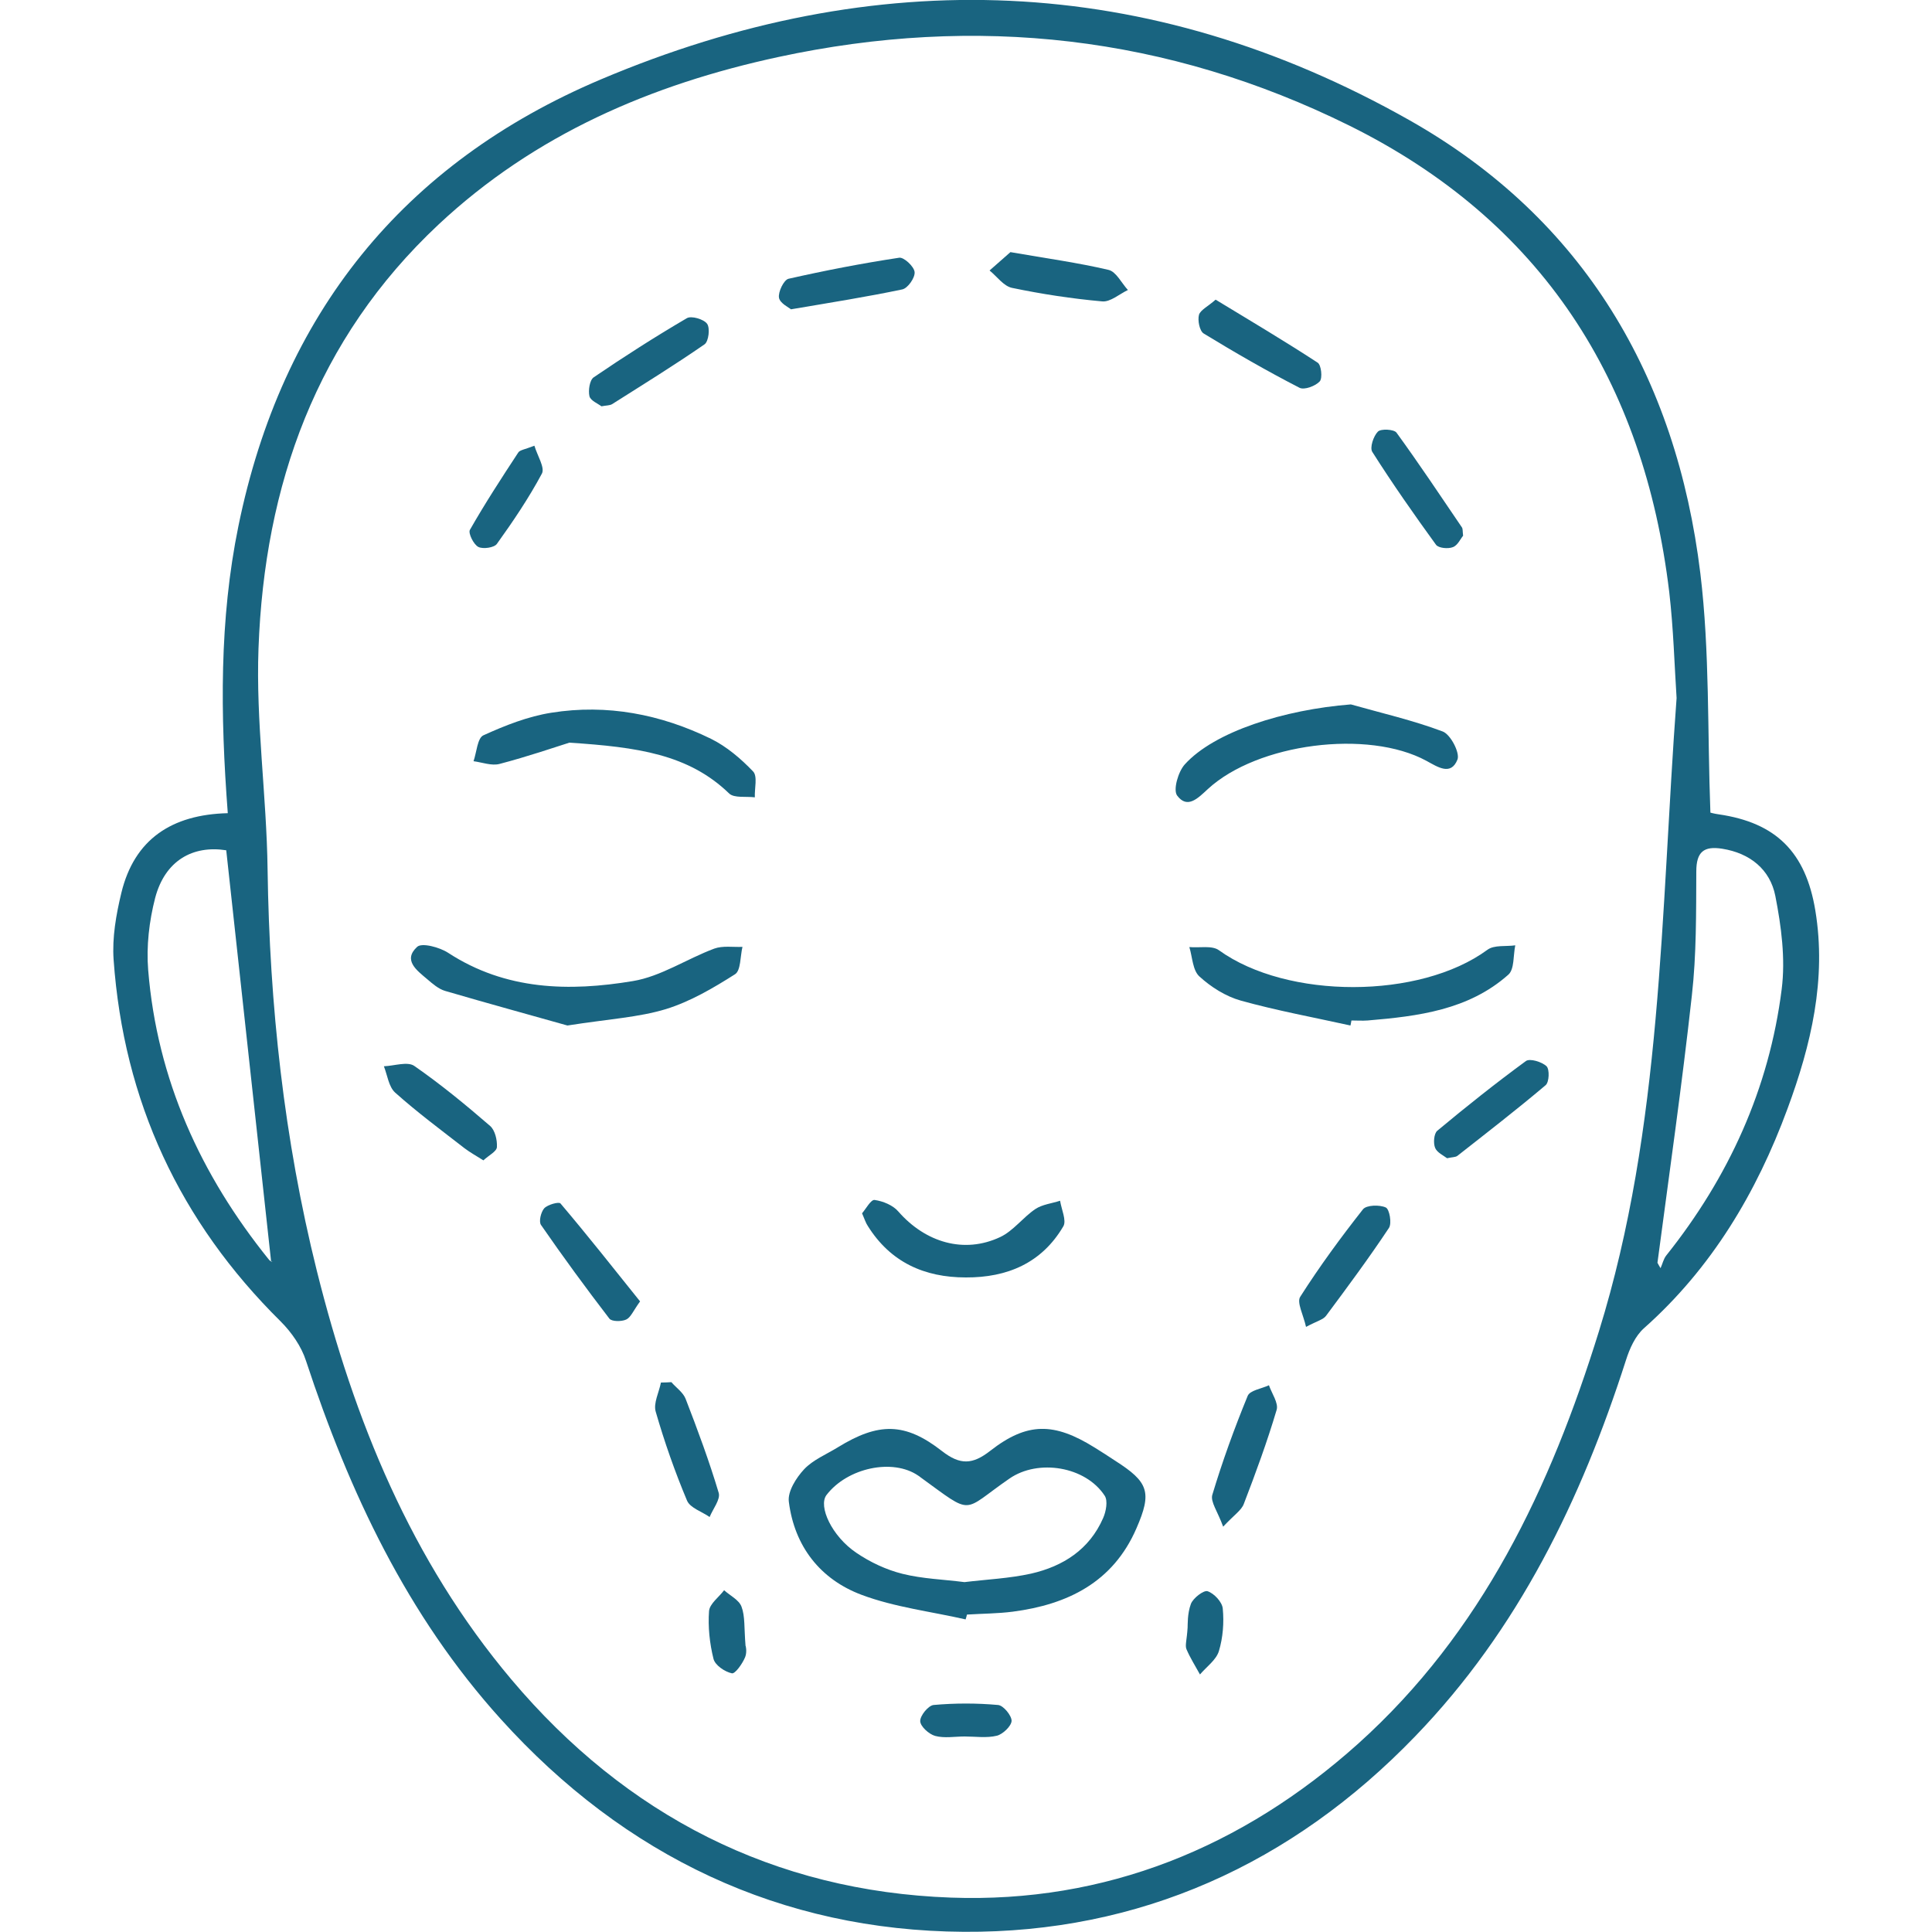
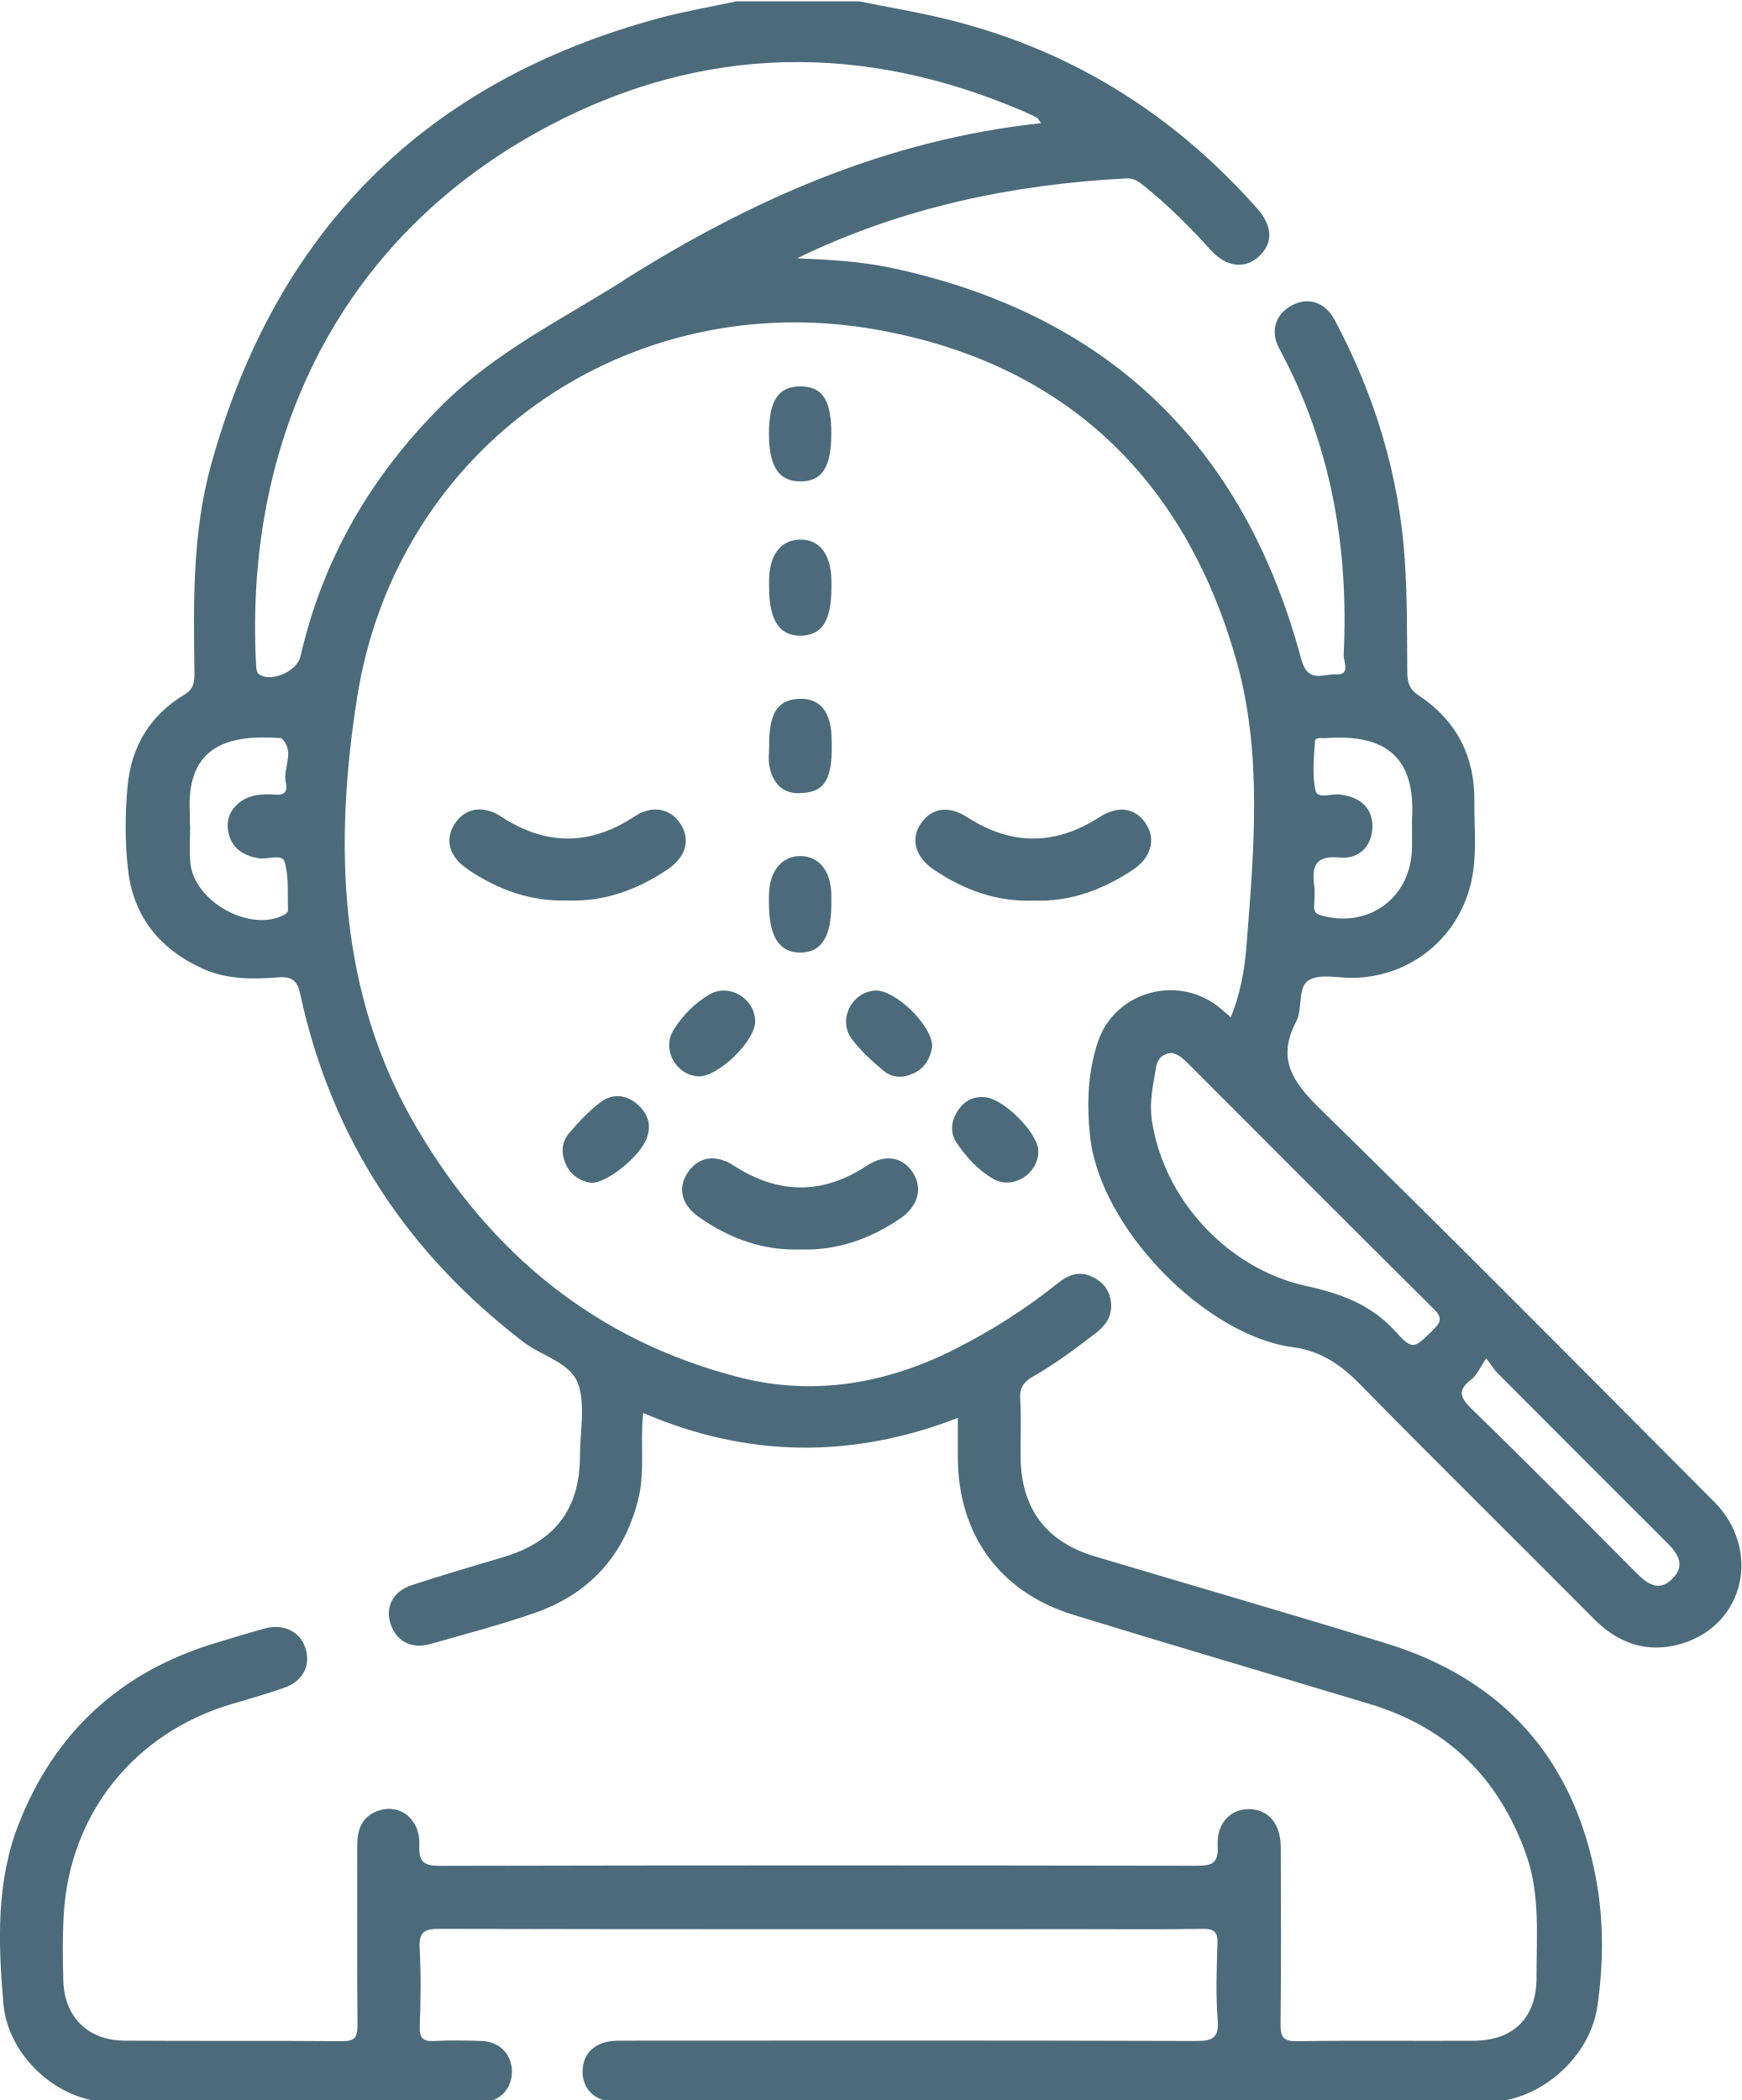
- <svg xmlns="http://www.w3.org/2000/svg" version="1.1" id="Capa_1" x="0px" y="0px" viewBox="0 0 100 100" style="enable-background:new 0 0 100 100;" xml:space="preserve">
-   <style type="text/css">
- 	.st0{fill:#196480;}
- 	.st1{fill-rule:evenodd;clip-rule:evenodd;fill:#196480;}
- </style>
-   <g>
-     <g>
-       <path class="st0" d="M11.79,42.09c-0.39-5.13-0.44-10.02,0.55-14.86C14.58,16.27,20.85,8.45,31.1,4.11    c14.22-6.02,28.33-5.53,41.85,2.11c9.02,5.1,13.82,13.28,15.06,23.46c0.49,4.05,0.36,8.17,0.52,12.38c-0.01,0,0.21,0.06,0.43,0.09    c2.96,0.43,4.5,1.95,5,4.97c0.59,3.57-0.22,6.97-1.44,10.27c-1.6,4.34-3.92,8.24-7.43,11.36c-0.45,0.4-0.74,1.05-0.93,1.65    c-2.32,7.23-5.57,13.94-10.91,19.47c-6.38,6.62-14.29,10.18-23.37,10.12c-9.45-0.06-17.55-3.91-23.96-11.01    c-4.85-5.37-7.84-11.74-10.08-18.54c-0.24-0.75-0.75-1.48-1.31-2.04C9.3,63.23,6.4,56.99,5.88,49.67    c-0.08-1.14,0.13-2.33,0.4-3.45C6.95,43.44,8.89,42.16,11.79,42.09z M86.78,36.13c-0.11-1.67-0.16-3.58-0.38-5.48    C85.09,19.73,79.81,11.44,69.84,6.5c-9.4-4.65-19.3-5.76-29.55-3.55c-6.58,1.42-12.61,4.01-17.59,8.67    c-6.33,5.93-9.01,13.49-9.32,21.94c-0.14,3.8,0.42,7.63,0.47,11.44c0.1,7.02,0.85,13.96,2.55,20.78    c1.93,7.72,4.87,14.98,10.07,21.15c5.94,7.05,13.6,10.96,22.75,11.29c8,0.29,15.09-2.6,21.07-7.96    c6.42-5.77,9.96-13.26,12.47-21.35C86.05,58.3,85.95,47.29,86.78,36.13z M11.71,44.01c-1.73-0.27-3.17,0.53-3.68,2.47    c-0.31,1.2-0.46,2.5-0.36,3.73c0.46,5.66,2.71,10.6,6.25,14.99c0.09,0.11,0.27,0.16,0.11,0.07    C13.27,58.29,12.49,51.18,11.71,44.01z M85.79,65.36c0.05,0.09,0.1,0.19,0.16,0.28c0.1-0.22,0.15-0.47,0.29-0.65    c3.24-4.06,5.33-8.64,5.98-13.79c0.2-1.58-0.02-3.25-0.33-4.83c-0.27-1.36-1.3-2.21-2.75-2.44c-0.95-0.15-1.34,0.16-1.34,1.18    c-0.01,2.14,0.01,4.3-0.23,6.42C87.06,56.15,86.4,60.75,85.79,65.36z" />
-       <path class="st0" d="M49.98,83.82c-1.8-0.41-3.67-0.63-5.38-1.27c-2.14-0.8-3.48-2.51-3.77-4.82c-0.07-0.53,0.38-1.24,0.79-1.68    c0.46-0.49,1.15-0.77,1.75-1.14c2.1-1.29,3.47-1.3,5.39,0.2c0.94,0.73,1.58,0.7,2.5-0.02c1.91-1.49,3.3-1.47,5.39-0.17    c0.36,0.22,0.71,0.45,1.06,0.68c1.74,1.11,1.93,1.63,1.11,3.51c-1.21,2.79-3.56,3.94-6.4,4.31c-0.78,0.1-1.58,0.1-2.37,0.15    C50.03,83.65,50.01,83.73,49.98,83.82z M49.92,81.89c1.15-0.14,2.32-0.19,3.45-0.44c1.66-0.38,3.02-1.25,3.73-2.88    c0.15-0.34,0.25-0.89,0.08-1.15c-0.99-1.52-3.44-1.92-4.93-0.89c-2.51,1.73-1.81,1.96-4.61-0.07c-0.04-0.03-0.07-0.06-0.11-0.08    c-1.32-0.91-3.67-0.41-4.75,1c-0.44,0.58,0.27,2.13,1.54,2.99c0.72,0.49,1.55,0.88,2.39,1.09C47.75,81.72,48.83,81.75,49.92,81.89    z" />
-       <path class="st0" d="M29.37,53.08c-1.73-0.49-4.04-1.12-6.33-1.79c-0.34-0.1-0.65-0.37-0.93-0.61c-0.53-0.45-1.27-0.98-0.52-1.67    c0.24-0.23,1.17,0.02,1.61,0.31c2.98,1.94,6.26,2.01,9.56,1.46c1.45-0.24,2.79-1.15,4.21-1.68c0.44-0.16,0.97-0.07,1.46-0.09    c-0.12,0.49-0.08,1.23-0.39,1.42c-1.12,0.71-2.31,1.41-3.57,1.8C33.05,52.66,31.54,52.74,29.37,53.08z" />
-       <path class="st0" d="M69.9,53.08c-1.9-0.42-3.81-0.77-5.68-1.29c-0.78-0.22-1.54-0.7-2.14-1.25c-0.35-0.32-0.36-1-0.52-1.52    c0.52,0.05,1.18-0.1,1.54,0.17c3.53,2.54,10.39,2.54,13.89-0.03c0.35-0.26,0.96-0.16,1.44-0.23c-0.11,0.52-0.04,1.24-0.36,1.52    c-2.06,1.83-4.67,2.15-7.28,2.37c-0.28,0.02-0.56,0-0.84,0C69.93,52.92,69.92,53,69.9,53.08z" />
-       <path class="st0" d="M29.47,38.44c-0.73,0.23-2.16,0.72-3.61,1.1c-0.41,0.11-0.9-0.08-1.35-0.14c0.16-0.46,0.2-1.2,0.51-1.34    c1.12-0.51,2.31-0.98,3.52-1.17c2.88-0.46,5.66,0.08,8.26,1.35c0.81,0.4,1.55,1.03,2.18,1.69c0.24,0.25,0.07,0.88,0.09,1.34    c-0.45-0.06-1.07,0.05-1.33-0.2C35.64,39.04,33,38.67,29.47,38.44z" />
-       <path class="st0" d="M69.92,36.46c1.59,0.45,3.21,0.82,4.75,1.4c0.41,0.15,0.9,1.1,0.77,1.45c-0.34,0.86-1.02,0.39-1.61,0.07    c-3.02-1.64-8.74-0.91-11.31,1.46c-0.51,0.47-1.06,1.05-1.59,0.34c-0.22-0.29,0.05-1.23,0.39-1.61    C62.85,37.87,66.47,36.73,69.92,36.46z" />
-       <path class="st0" d="M44.62,62.8c0.2-0.23,0.46-0.72,0.65-0.69c0.43,0.06,0.95,0.27,1.23,0.6c1.4,1.6,3.4,2.2,5.27,1.32    c0.68-0.32,1.18-1.02,1.82-1.45c0.36-0.24,0.85-0.29,1.28-0.43c0.07,0.45,0.34,1.02,0.17,1.32c-1.12,1.91-2.91,2.66-5.05,2.65    c-2.15,0-3.9-0.79-5.07-2.66C44.81,63.3,44.76,63.12,44.62,62.8z" />
-       <path class="st0" d="M34.75,71.54c0.25,0.29,0.61,0.53,0.74,0.87c0.62,1.6,1.22,3.22,1.71,4.86c0.1,0.34-0.3,0.83-0.47,1.25    c-0.4-0.28-1.01-0.47-1.17-0.85c-0.63-1.5-1.17-3.04-1.62-4.6c-0.13-0.44,0.17-1,0.27-1.51C34.39,71.56,34.57,71.55,34.75,71.54z" />
-       <path class="st0" d="M33.13,67.36c-0.35,0.48-0.48,0.83-0.72,0.94c-0.24,0.11-0.75,0.11-0.87-0.05c-1.22-1.59-2.4-3.2-3.54-4.85    c-0.12-0.18,0-0.67,0.17-0.86c0.18-0.19,0.76-0.35,0.84-0.25C30.41,63.94,31.75,65.64,33.13,67.36z" />
-       <path class="st0" d="M67.6,68.68c-0.14-0.63-0.49-1.27-0.3-1.56c1-1.57,2.1-3.07,3.25-4.53c0.18-0.22,0.86-0.24,1.18-0.09    c0.19,0.09,0.32,0.82,0.16,1.06c-1.03,1.55-2.14,3.05-3.25,4.54C68.5,68.3,68.18,68.37,67.6,68.68z" />
-       <path class="st0" d="M25.02,60.06c-0.38-0.24-0.69-0.41-0.98-0.63c-1.21-0.94-2.45-1.86-3.59-2.88c-0.33-0.3-0.4-0.9-0.58-1.36    c0.53-0.02,1.22-0.26,1.57-0.02c1.37,0.95,2.67,2.02,3.93,3.11c0.25,0.22,0.37,0.72,0.35,1.09C25.71,59.6,25.31,59.79,25.02,60.06    z" />
-       <path class="st0" d="M74.9,59.95c-0.18-0.14-0.52-0.29-0.62-0.54c-0.1-0.25-0.06-0.73,0.11-0.88c1.5-1.25,3.02-2.46,4.59-3.61    c0.2-0.15,0.83,0.04,1.07,0.27c0.16,0.16,0.14,0.82-0.05,0.98c-1.49,1.26-3.03,2.45-4.57,3.66C75.33,59.9,75.17,59.89,74.9,59.95z    " />
-       <path class="st0" d="M63.31,79.02c-0.28-0.78-0.67-1.29-0.56-1.65c0.52-1.73,1.14-3.44,1.83-5.12c0.12-0.29,0.72-0.37,1.1-0.55    c0.15,0.43,0.5,0.92,0.4,1.27c-0.49,1.65-1.08,3.26-1.7,4.87C64.26,78.17,63.88,78.41,63.31,79.02z" />
-       <path class="st0" d="M40.94,16.01c-0.1-0.09-0.57-0.31-0.62-0.6c-0.05-0.3,0.25-0.92,0.49-0.98c1.9-0.43,3.81-0.8,5.73-1.09    c0.24-0.04,0.77,0.45,0.8,0.74c0.03,0.29-0.35,0.84-0.64,0.9C44.89,15.36,43.06,15.65,40.94,16.01z" />
-       <path class="st0" d="M52.3,13.05c1.9,0.33,3.51,0.55,5.08,0.92c0.39,0.09,0.67,0.68,1,1.04c-0.44,0.21-0.91,0.63-1.33,0.59    c-1.57-0.14-3.13-0.38-4.67-0.7c-0.43-0.09-0.78-0.59-1.16-0.9C51.6,13.66,52,13.32,52.3,13.05z" />
-       <path class="st0" d="M31.13,21.03c-0.18-0.14-0.56-0.29-0.62-0.52c-0.07-0.3,0.01-0.84,0.22-0.98c1.57-1.07,3.18-2.1,4.82-3.06    c0.23-0.14,0.88,0.05,1.05,0.29c0.16,0.22,0.08,0.91-0.13,1.06c-1.56,1.08-3.18,2.08-4.79,3.1C31.56,20.99,31.4,20.98,31.13,21.03    z" />
-       <path class="st0" d="M62.92,15.51c1.83,1.11,3.58,2.15,5.28,3.26c0.19,0.12,0.26,0.8,0.11,0.97c-0.22,0.24-0.8,0.46-1.05,0.33    c-1.69-0.87-3.34-1.82-4.96-2.81c-0.21-0.13-0.32-0.68-0.24-0.97C62.14,16.04,62.54,15.85,62.92,15.51z" />
-       <path class="st0" d="M75.73,27.73c-0.13,0.15-0.28,0.5-0.53,0.59c-0.25,0.1-0.74,0.05-0.87-0.12c-1.14-1.57-2.26-3.17-3.3-4.81    c-0.14-0.22,0.06-0.82,0.29-1.05c0.16-0.16,0.83-0.12,0.96,0.05c1.17,1.61,2.27,3.26,3.39,4.91    C75.72,27.38,75.7,27.49,75.73,27.73z" />
-       <path class="st0" d="M27.66,23.07c0.16,0.53,0.55,1.13,0.39,1.44c-0.68,1.27-1.49,2.47-2.33,3.64c-0.14,0.2-0.72,0.28-0.96,0.16    c-0.25-0.13-0.53-0.71-0.44-0.88c0.78-1.37,1.64-2.69,2.5-4C26.9,23.29,27.15,23.27,27.66,23.07z" />
-       <path class="st0" d="M49.93,89.88c-0.51,0-1.05,0.1-1.53-0.03c-0.32-0.09-0.76-0.49-0.77-0.76c-0.01-0.29,0.42-0.81,0.69-0.84    c1.11-0.1,2.24-0.1,3.34,0c0.27,0.02,0.7,0.54,0.7,0.82c-0.01,0.27-0.45,0.69-0.76,0.77C51.07,89.97,50.49,89.88,49.93,89.88z" />
-       <path class="st0" d="M38.59,85.2c0-0.07,0.09,0.29-0.02,0.57c-0.14,0.34-0.52,0.88-0.69,0.84c-0.37-0.08-0.87-0.42-0.95-0.75    c-0.2-0.8-0.29-1.66-0.23-2.47c0.03-0.38,0.51-0.72,0.78-1.08c0.31,0.28,0.77,0.5,0.9,0.85C38.57,83.66,38.51,84.25,38.59,85.2z" />
-       <path class="st0" d="M61.47,84.25c0.01-0.14-0.02-0.72,0.17-1.23c0.11-0.3,0.66-0.72,0.86-0.66c0.34,0.11,0.76,0.56,0.79,0.9    c0.07,0.73,0.01,1.5-0.2,2.2c-0.14,0.46-0.64,0.81-0.98,1.21c-0.24-0.44-0.51-0.86-0.7-1.31C61.33,85.16,61.43,84.89,61.47,84.25z    " />
-     </g>
-   </g>
+ <svg xmlns="http://www.w3.org/2000/svg" id="Capa_1" data-name="Capa 1" viewBox="0 0 165.89 200">
+   <defs>
+     <style>
+       .cls-1 {
+         fill: #4b6b7a;
+       }
+     </style>
+   </defs>
+   <path class="cls-1" d="M163.26,143.02c-12.5-12.55-24.97-25.14-37.63-37.52-2.59-2.54-4-4.73-2.17-8.21,.65-1.23,.09-3.27,1.2-3.94,1.06-.64,2.78-.2,4.21-.22,5.45-.08,10.01-3.78,11.24-9.05,.6-2.58,.29-5.19,.32-7.78,.04-4.27-1.71-7.69-5.28-10.05-.91-.6-1.1-1.23-1.11-2.21-.03-3.58,0-7.17-.24-10.74-.54-8.07-2.86-15.65-6.65-22.78-.93-1.76-2.53-2.26-4.08-1.45-1.56,.82-2.14,2.42-1.22,4.14,4.92,9.12,6.63,18.9,6.13,29.15-.03,.64,.72,1.98-.79,1.87-1.17-.08-2.62,.92-3.26-1.48-5.44-20.3-18.4-32.85-39.08-37.25-2.94-.62-5.93-.77-8.93-.9,9.94-4.83,20.45-7.04,31.36-7.61,.75-.04,1.2,.32,1.71,.73,2.29,1.85,4.36,3.91,6.32,6.09,1.47,1.63,3.27,1.85,4.59,.62,1.39-1.28,1.33-2.9-.2-4.62-8.17-9.2-18.18-15.35-30.2-18.14-2.54-.59-5.11-1.03-7.66-1.54h-11.72c-2.43,.52-4.89,.94-7.28,1.58C40.46,7.74,26.26,21.99,20.1,44.28c-1.79,6.48-1.67,13.13-1.58,19.77,.01,.87-.04,1.55-.95,2.1-3.28,1.97-5.08,4.96-5.42,8.75-.24,2.66-.26,5.33,.05,7.99,.54,4.47,3.04,7.49,7.03,9.33,2.31,1.07,4.82,1.06,7.28,.86,1.47-.12,1.86,.5,2.12,1.74,2.97,13.64,10.19,24.54,21.24,33,1.77,1.35,4.49,1.94,5.21,4.02,.7,2.04,.16,4.51,.16,6.79,0,5.08-2.38,8.2-7.31,9.67-2.91,.87-5.84,1.72-8.72,2.67-1.77,.58-2.52,2.06-2.03,3.62,.53,1.71,1.99,2.5,3.82,1.98,3.3-.94,6.62-1.81,9.86-2.93,5.22-1.81,8.57-5.42,9.93-10.84,.67-2.67,.16-5.4,.47-8.23,9.94,4.27,19.89,4.37,29.97,.47,0,1.42,0,2.59,0,3.76,.02,7.33,3.98,12.83,10.99,14.99,9.4,2.89,18.84,5.66,28.25,8.5,7.44,2.24,12.36,7.11,14.92,14.42,1.32,3.78,.95,7.71,.96,11.6,0,3.85-2.16,6.03-6.02,6.05-5.6,.03-11.2-.04-16.8,.04-1.35,.02-1.57-.44-1.56-1.65,.06-5.6,.04-11.2,.02-16.8-.01-2.24-1.15-3.6-2.94-3.65-1.81-.05-3.19,1.3-3.07,3.48,.1,1.8-.66,1.91-2.12,1.91-23.97-.04-47.94-.05-71.9,.01-1.61,0-2.09-.35-2.02-2,.1-2.52-1.95-4.04-4.07-3.19-1.49,.6-1.85,1.85-1.85,3.33,.02,5.67-.03,11.33,.03,17,.01,1.16-.23,1.57-1.48,1.56-6.9-.06-13.81,0-20.71-.05-3.49-.03-5.73-2.26-5.83-5.72-.06-2.08-.08-4.17,.04-6.25,.54-9.63,6.71-17.34,16-20.09,1.67-.49,3.36-.97,5-1.55,1.82-.64,2.57-2.18,2-3.84-.52-1.51-2.07-2.28-3.79-1.82-1.62,.44-3.23,.93-4.84,1.42-8.96,2.74-15.2,8.44-18.64,17.16-2.19,5.56-1.97,11.41-1.48,17.15,.43,5.02,5.21,9.32,10,9.37,11.85,.13,23.71,.06,35.56,.03,1.74,0,2.93-1.34,2.88-3.01-.05-1.59-1.2-2.76-2.87-2.82-1.5-.05-3-.08-4.49,0-1.07,.06-1.46-.23-1.42-1.37,.09-2.47,.13-4.95-.01-7.42-.09-1.56,.41-1.9,1.91-1.89,20.45,.05,40.9,.03,61.35,.03,3.78,0,7.56,.04,11.33-.03,1.11-.02,1.44,.32,1.4,1.41-.08,2.41-.17,4.83,.02,7.22,.15,1.84-.55,2.06-2.15,2.05-18.3-.06-36.6-.04-54.91-.03-2.12,0-3.39,1.09-3.43,2.87-.04,1.8,1.24,2.98,3.31,2.98,27.62,0,55.23,.02,82.85,0,4.95,0,9.78-4.2,10.49-9.1,.6-4.08,.62-8.25-.14-12.26-2.15-11.41-8.9-18.93-20.03-22.35-9.21-2.83-18.47-5.51-27.71-8.27-4.59-1.37-6.98-4.53-7.05-9.33-.03-1.89,.08-3.78-.04-5.66-.07-1.1,.39-1.67,1.25-2.15,2.1-1.18,4.01-2.64,5.93-4.1,.93-.71,1.56-1.59,1.48-2.8-.08-1.19-.68-2.05-1.79-2.58-1.25-.6-2.3-.18-3.25,.58-3.05,2.45-6.33,4.54-9.82,6.3-6.54,3.32-13.52,4.51-20.61,2.68-13.58-3.49-23.66-11.78-30.7-23.8-7.52-12.83-7.83-27-5.65-40.91,3.77-23.96,25.87-39.32,49.62-35.03,17.73,3.2,29.15,14.06,34.09,31.34,2.56,8.94,1.72,18.2,1,27.35-.18,2.27-.58,4.55-1.49,6.77-.51-.43-.89-.78-1.3-1.09-3.96-2.99-9.79-1.27-11.36,3.43-.96,2.87-1.06,5.86-.76,8.87,.89,8.88,11.06,19.13,19.31,20.21,2.56,.33,4.52,1.61,6.33,3.45,7.39,7.53,14.91,14.93,22.35,22.42,2.36,2.38,5.13,3.32,8.34,2.38,6.03-1.78,7.68-8.96,3.1-13.56Zm-35.71-67.36c-.78-.08-2.07,.48-2.26-.39-.32-1.49-.14-3.1-.05-4.65,.03-.46,.63-.3,1-.32,5.97-.46,8.59,2.05,8.25,7.68-.02,.26,0,.52,0,.78,0,.65,0,1.3,0,1.95-.06,4.78-4.15,7.79-8.72,6.45-.49-.14-.61-.39-.6-.82,0-.65,.1-1.31,.01-1.95-.26-1.91,.1-2.94,2.46-2.72,1.92,.18,3.09-1.24,3.08-3-.02-1.74-1.16-2.79-3.16-3.01Zm-100.32-1.05c.17,.66-.08,1.13-.91,1.07-.58-.04-1.18-.05-1.75,.03-1.75,.23-3.01,1.57-2.88,3.11,.15,1.73,1.24,2.62,2.89,2.91,.87,.16,2.28-.45,2.52,.33,.44,1.45,.27,3.08,.33,4.64,0,.14-.18,.34-.33,.41-3.26,1.76-8.69-1.26-8.98-5.03-.09-1.16-.01-2.34-.01-3.51h-.03c0-.39,.02-.78,0-1.17-.37-6.52,3.9-7.44,8.53-7.11,.06,0,.16-.02,.19,.01,1.38,1.3,.07,2.88,.44,4.3ZM59.37,26.73c-5.87,3.7-12.14,6.78-17.15,11.74-6.8,6.74-11.46,14.67-13.6,24.04-.33,1.45-2.86,2.54-3.98,1.68-.2-.15-.24-.57-.25-.88-1.15-21.67,8.09-40.9,27.92-51.34,14.71-7.74,29.93-7.93,45.21-1.35,.42,.18,.83,.37,1.23,.58,.1,.05,.15,.19,.41,.53-14.68,1.57-27.6,7.29-39.79,14.98Zm77.14,99.92c-1.91,1.87-1.94,1.97-3.74,.01-2.28-2.48-5.21-3.5-8.37-4.19-7.49-1.63-13.64-8.32-14.7-15.87-.24-1.71,.15-3.37,.43-5.03,.13-.76,.65-1.25,1.48-1.29,.61,.12,1.04,.5,1.46,.92,7.83,7.83,15.64,15.68,23.5,23.47,.83,.83,.68,1.24-.06,1.97Zm22.74,23.75c-1.26,1.21-2.33,.46-3.34-.55-5.23-5.25-10.44-10.53-15.76-15.69-1.15-1.12-1.31-1.78,0-2.79,.54-.42,.83-1.16,1.41-2.01,.6,.8,.8,1.14,1.07,1.41,5.37,5.39,10.75,10.77,16.13,16.14,1.07,1.06,1.83,2.2,.48,3.49Z" />
+   <path class="cls-1" d="M64.84,78.51c-.92-1.51-2.69-1.89-4.41-.75-4.26,2.81-8.46,2.79-12.72,0-1.75-1.14-3.47-.78-4.42,.73-.95,1.52-.51,3.1,1.27,4.31,2.86,1.94,5.99,3.08,9.52,2.96,3.49,.13,6.61-1.02,9.48-2.94,1.76-1.18,2.22-2.78,1.29-4.31Z" />
+   <path class="cls-1" d="M66.6,115.93c2.89,2.03,6.07,3.18,9.64,3.07,3.5,.11,6.63-1.01,9.49-2.94,1.69-1.14,2.17-2.85,1.26-4.32-.95-1.53-2.64-1.89-4.4-.74-4.26,2.82-8.46,2.75-12.72,0-1.78-1.15-3.44-.8-4.41,.74-.93,1.47-.54,3.01,1.13,4.19Z" />
+   <path class="cls-1" d="M109.13,78.42c-1.02-1.49-2.61-1.75-4.43-.58-4.21,2.69-8.36,2.7-12.56,0-1.82-1.17-3.4-.9-4.43,.59-1.02,1.49-.54,3.22,1.31,4.45,2.87,1.91,5.99,3.04,9.5,2.89,3.43,.12,6.48-1.03,9.3-2.87,1.84-1.2,2.32-2.97,1.3-4.47Z" />
+   <path class="cls-1" d="M66.47,102.51c1.86,.14,5.53-3.4,5.46-5.29-.07-2.15-2.47-3.59-4.34-2.52-1.41,.81-2.56,2-3.42,3.36-1.16,1.85,.15,4.28,2.3,4.45Z" />
+   <path class="cls-1" d="M57.18,104.98c-1.12,.86-2.11,1.91-3.02,3-.76,.92-.71,2.05-.17,3.1,.52,.99,1.42,1.45,2.33,1.57,1.44,.04,4.36-2.31,5.16-3.97,.65-1.36,.31-2.55-.75-3.49-1.09-.96-2.42-1.08-3.55-.2Z" />
+   <path class="cls-1" d="M76.32,60.54c1.99-.05,2.87-1.46,2.87-4.6,0-.19,0-.39,0-.58-.02-2.53-1.09-3.97-2.94-3.97-1.88,0-2.99,1.45-3,3.94,0,.19,0,.39,0,.58,0,3.18,1,4.69,3.07,4.63Z" />
+   <path class="cls-1" d="M76.27,81.53c-1.81-.03-3,1.44-3.03,3.73,0,.26,0,.52,0,.78,0,3.18,1,4.72,3.04,4.68,1.97-.03,2.9-1.51,2.9-4.6,0-.32,0-.65,0-.97-.06-2.22-1.16-3.59-2.91-3.62Z" />
+   <path class="cls-1" d="M76.24,45.85c2.06,0,2.94-1.37,2.94-4.56,0-3.21-.85-4.5-2.97-4.49-2.08,0-2.97,1.36-2.97,4.52,0,3.11,.94,4.53,3,4.53Z" />
+   <path class="cls-1" d="M88.79,99.72c.06-2.03-3.57-5.53-5.47-5.38-2.23,.17-3.54,2.8-2.19,4.61,.84,1.12,1.92,2.1,3,3.01,.84,.71,1.86,.75,2.91,.25,1.12-.54,1.56-1.47,1.75-2.48Z" />
+   <path class="cls-1" d="M73.28,72.94c.29,1.58,1.2,2.66,2.89,2.6,2.26-.08,3.27-1.04,3.02-5.6-.13-2.35-1.26-3.55-3.29-3.37-1.9,.17-2.65,1.43-2.64,4.42,0,.65-.1,1.32,.02,1.95Z" />
+   <path class="cls-1" d="M93.72,104.49c-1.17-.08-2,.47-2.58,1.43-.58,.97-.64,2.02-.01,2.94,.91,1.35,2.03,2.57,3.44,3.4,1.86,1.09,4.3-.42,4.33-2.58,.03-1.75-3.39-5.16-5.19-5.19Z" />
</svg>
